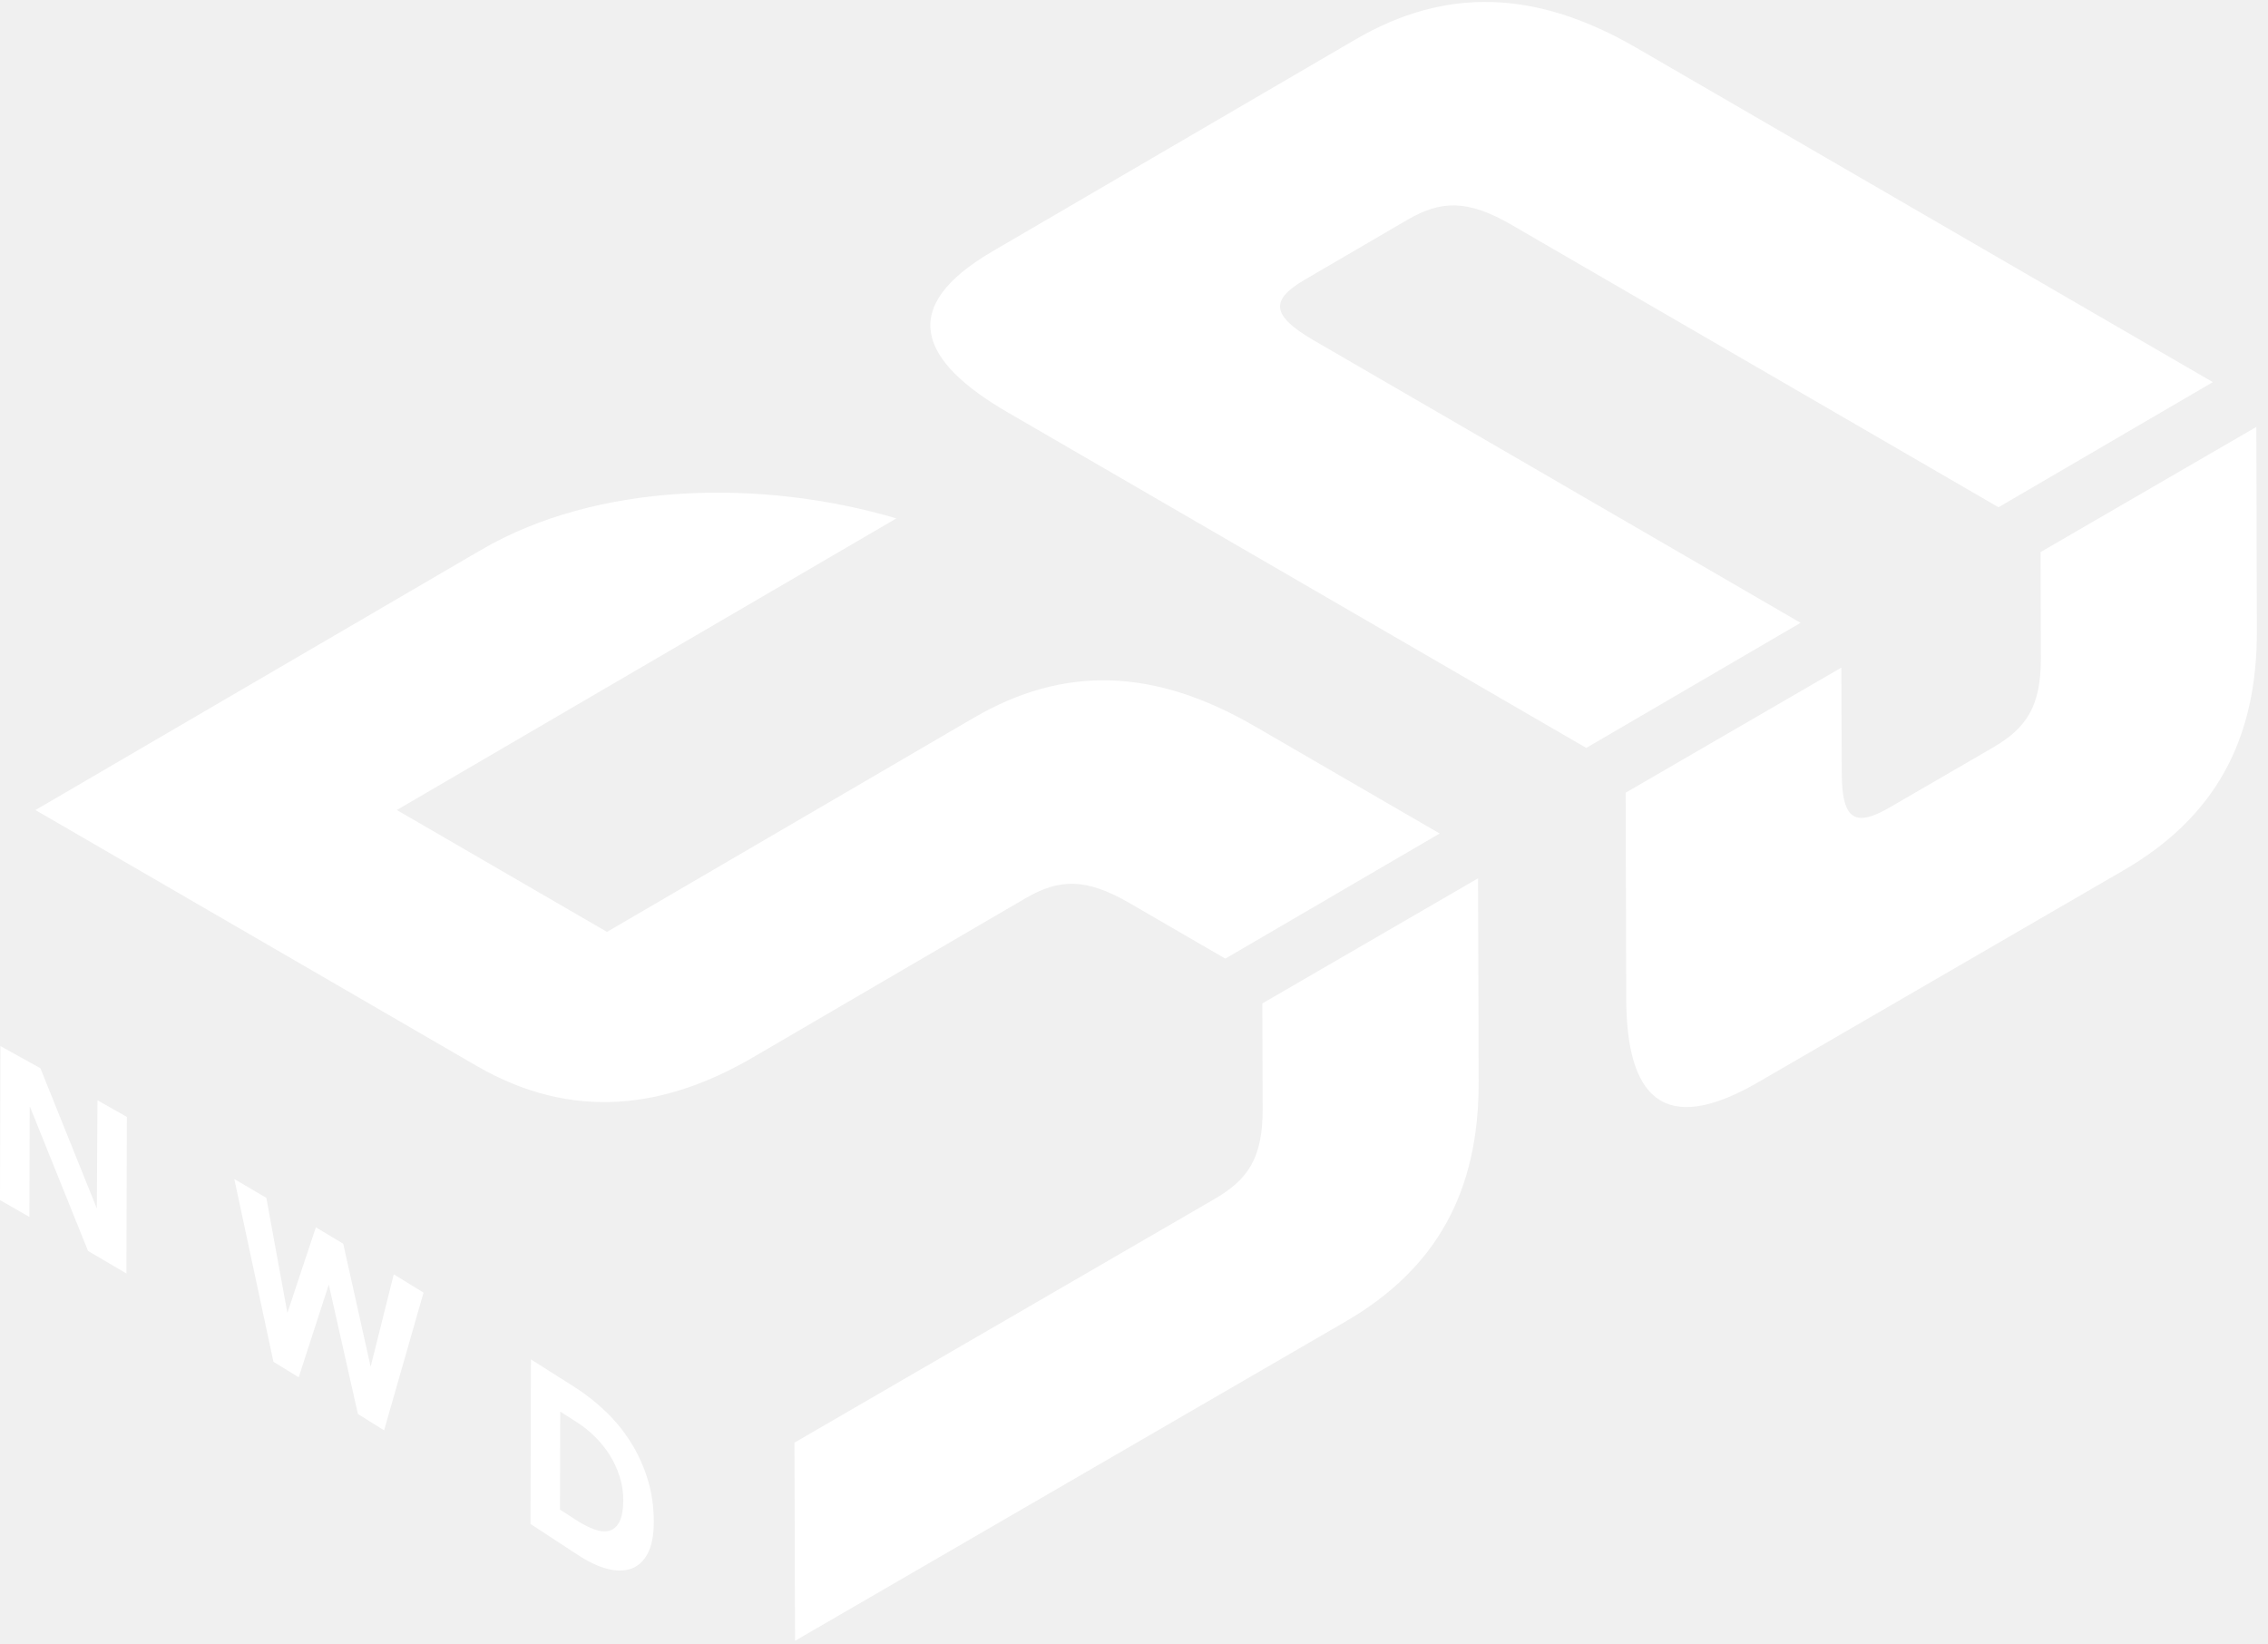
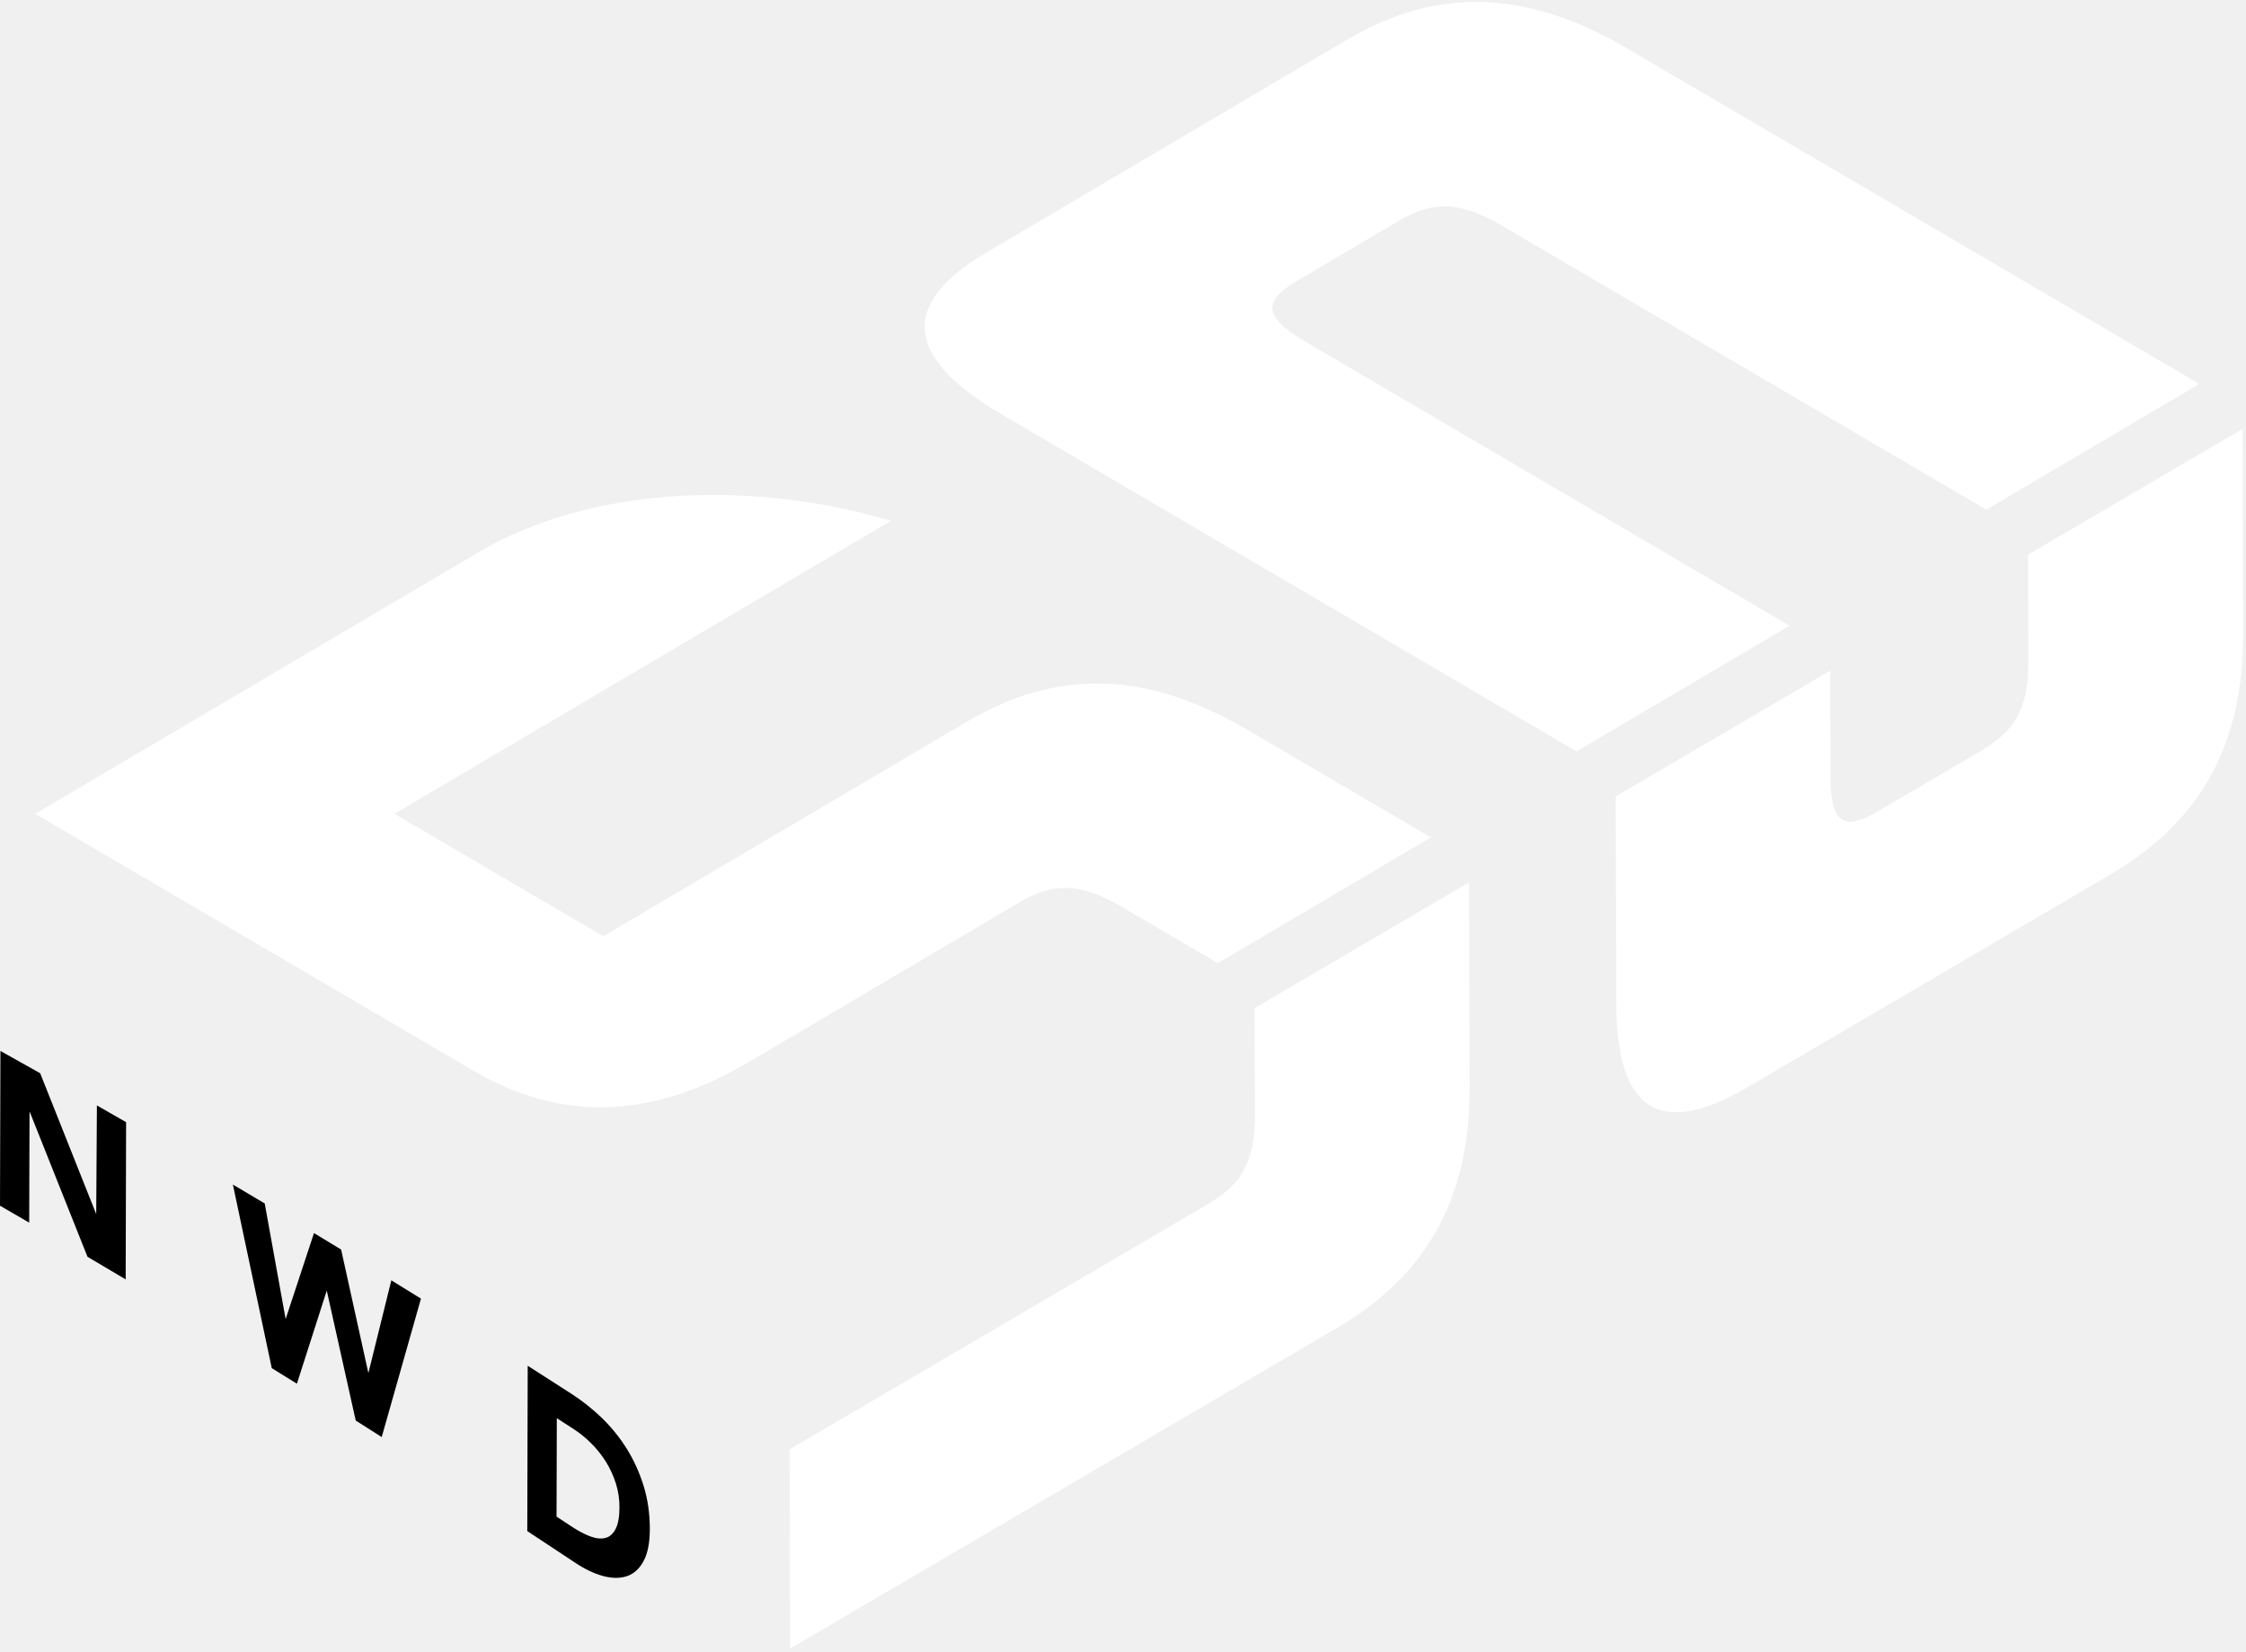
- <svg xmlns="http://www.w3.org/2000/svg" width="138px" height="100px" viewBox="0 0 138 100" version="1.1">
-   <g id="Symbols" stroke="none" stroke-width="1" fill="none" fill-rule="evenodd">
-     <g id="Combined-Shape" fill="#FFFFFF">
-       <path d="M32.306,82.708 L34.99,84.409 C35.639,84.823 36.256,85.307 36.84,85.862 C37.424,86.421 37.935,87.043 38.368,87.729 C38.804,88.418 39.147,89.169 39.403,89.986 C39.656,90.803 39.784,91.678 39.781,92.606 C39.779,93.428 39.652,94.07 39.401,94.533 C39.152,94.993 38.816,95.299 38.396,95.445 C37.972,95.589 37.487,95.589 36.935,95.445 C36.385,95.299 35.808,95.027 35.203,94.63 L35.203,94.63 L32.279,92.719 L32.306,82.708 Z M34.088,85.882 L34.073,91.842 L35.002,92.448 C35.416,92.718 35.801,92.917 36.156,93.047 C36.511,93.174 36.818,93.202 37.078,93.13 C37.341,93.059 37.544,92.872 37.695,92.575 C37.846,92.278 37.922,91.844 37.924,91.272 C37.925,90.777 37.851,90.298 37.702,89.833 C37.553,89.369 37.355,88.937 37.103,88.534 C36.851,88.135 36.555,87.763 36.215,87.426 C35.876,87.09 35.519,86.798 35.145,86.558 L35.145,86.558 L34.088,85.882 Z M14.257,71.734 L16.207,72.881 L17.486,79.88 L19.221,74.672 L20.884,75.67 L22.552,83.151 L23.958,77.533 L25.771,78.643 L23.37,87.024 L21.777,86.027 L20.005,78.154 L18.176,83.795 L16.638,82.851 L14.257,71.734 Z M0.026,63.645 L2.458,64.992 L5.891,73.524 L5.932,66.941 L7.72,67.956 L7.693,77.479 L5.356,76.107 L1.832,67.359 L1.807,67.345 L1.788,74.04 L4.4408921e-16,73.015 L0.026,63.645 Z" />
-       <path d="M89.936,53.437 L89.936,53.639 C89.936,53.666 89.936,53.694 89.936,53.725 L89.937,53.939 C89.937,53.979 89.937,54.022 89.937,54.066 L89.938,54.357 C89.942,55.616 89.948,57.991 89.955,60.361 L89.957,60.953 C89.962,62.822 89.967,64.629 89.971,65.818 C89.989,72.513 87.398,77.199 81.852,80.416 C80.62,81.13 73.99,84.974 66.952,89.056 L65.99,89.614 C57.319,94.642 48.374,99.83 48.374,99.83 L48.374,99.83 L48.34,87.772 C48.34,87.772 53.674,84.678 59.471,81.316 L60.23,80.876 C60.483,80.729 60.737,80.582 60.991,80.435 L61.753,79.993 C67.715,76.536 73.496,73.183 73.901,72.948 C75.965,71.751 76.835,70.421 76.827,67.48 L76.827,67.48 L76.826,67.335 C76.826,67.305 76.826,67.271 76.826,67.233 L76.825,66.96 C76.822,65.746 76.813,62.74 76.81,61.548 L76.809,61.281 C76.809,61.244 76.809,61.211 76.809,61.182 L76.809,61.05 L89.936,53.437 L89.936,53.437 Z M137.289,25.976 L137.29,26.264 C137.29,26.295 137.29,26.329 137.29,26.364 L137.291,26.605 C137.294,27.67 137.3,29.945 137.307,32.308 L137.31,33.492 C137.316,35.361 137.321,37.168 137.324,38.357 C137.343,45.052 134.752,49.738 129.203,52.956 C123.657,56.172 112.814,62.46 106.976,65.846 C101.125,69.238 98.967,66.641 98.95,60.756 C98.947,59.631 98.942,57.828 98.937,55.936 L98.935,55.336 C98.928,53.031 98.922,50.687 98.918,49.35 L98.917,49.025 C98.917,48.875 98.916,48.743 98.916,48.632 L98.915,48.307 C98.915,48.29 98.915,48.276 98.915,48.265 L98.915,48.23 L112.039,40.619 L112.039,40.619 L112.04,40.841 C112.044,41.869 112.061,46.16 112.064,46.927 L112.065,47.045 C112.073,49.986 112.94,50.309 115.009,49.109 C115.218,48.988 119.194,46.682 121.255,45.487 C123.319,44.29 124.189,42.96 124.181,40.019 L124.181,40.019 L124.18,39.874 C124.18,39.784 124.18,39.657 124.179,39.498 L124.178,39.143 C124.177,38.622 124.175,37.922 124.173,37.195 L124.171,36.647 C124.168,35.459 124.164,34.299 124.163,33.82 L124.162,33.589 L137.289,25.976 L137.289,25.976 Z M29.285,33.45 C36.3,29.355 46.249,29.092 54.541,31.54 L54.541,31.54 L24.146,49.282 L36.934,56.698 C36.934,56.698 42.486,53.458 48.09,50.187 L49.14,49.574 C53.68,46.923 58.028,44.385 59.233,43.682 C64.745,40.464 70.23,40.639 76.345,44.185 C77.581,44.902 79.539,46.037 81.478,47.162 L82.005,47.468 C84.899,49.146 87.598,50.711 87.598,50.711 L87.598,50.711 L74.557,58.324 C74.557,58.324 68.785,54.976 68.739,54.95 C66.055,53.393 64.434,53.462 62.384,54.659 C62.259,54.731 61.821,54.987 61.164,55.37 L60.744,55.615 C59.41,56.394 57.426,57.553 55.335,58.773 L54.635,59.181 C50.421,61.641 46.028,64.206 45.816,64.33 C40.475,67.447 34.84,68.237 28.99,64.844 C26.942,63.657 21.882,60.722 16.7,57.717 L15.959,57.287 C15.712,57.144 15.465,57.001 15.219,56.858 L14.48,56.43 C8.095,52.727 2.158,49.284 2.158,49.284 C2.158,49.284 8.578,45.536 15.217,41.661 L15.984,41.214 C16.24,41.064 16.495,40.915 16.75,40.766 L17.515,40.32 C22.851,37.205 27.863,34.279 29.285,33.45 Z M82.462,2.409 C87.975,-0.809 93.46,-0.634 99.575,2.912 C101.015,3.747 108.261,7.949 115.795,12.318 L116.801,12.902 C125.692,18.058 134.644,23.249 134.644,23.249 L134.644,23.249 L121.603,30.862 C121.603,30.862 114.827,26.932 107.749,22.828 L106.881,22.324 C106.591,22.157 106.302,21.989 106.013,21.821 L105.147,21.319 C98.668,17.562 92.603,14.045 91.968,13.676 C89.282,12.118 87.663,12.189 85.613,13.385 C84.911,13.795 83.985,14.336 83.063,14.874 L82.604,15.142 C81.004,16.076 79.532,16.935 79.408,17.007 C77.352,18.207 77.244,19.145 79.931,20.703 C80.438,20.997 88.133,25.462 95.554,29.767 L96.425,30.273 L96.425,30.273 L97.291,30.775 C103.76,34.528 109.558,37.893 109.558,37.893 L109.558,37.893 L96.519,45.504 C96.519,45.504 89.106,41.205 81.062,36.54 L80.053,35.955 C71.631,31.071 62.83,25.967 61.316,25.089 C55.943,21.973 54.567,18.692 60.379,15.299 C63.031,13.751 66.721,11.597 70.473,9.407 L71.881,8.585 C75.868,6.258 79.786,3.971 82.462,2.409 Z" />
+ <svg xmlns="http://www.w3.org/2000/svg" width="68px" height="50px" viewBox="0 0 68 50" version="1.1">
+   <g id="V3-Mobile" stroke="none" stroke-width="1" fill="none" fill-rule="evenodd">
+     <g id="NWD50-Landing-Mobile-Full" transform="translate(-302, -15)">
+       <g id="Combined-Shape" transform="translate(302, 15)">
+         <path d="M15.977,41.354 L17.304,42.205 C17.625,42.412 17.93,42.654 18.219,42.931 C18.508,43.211 18.76,43.522 18.975,43.865 C19.19,44.209 19.36,44.585 19.487,44.993 C19.612,45.401 19.675,45.839 19.674,46.303 C19.673,46.714 19.61,47.035 19.486,47.266 C19.362,47.497 19.196,47.649 18.988,47.722 C18.779,47.794 18.539,47.794 18.266,47.722 C17.994,47.65 17.709,47.514 17.41,47.315 L17.41,47.315 L15.964,46.359 L15.977,41.354 Z M16.858,42.941 L16.85,45.921 L17.31,46.224 C17.515,46.359 17.705,46.459 17.881,46.524 C18.056,46.587 18.208,46.601 18.337,46.565 C18.467,46.53 18.567,46.436 18.642,46.287 C18.717,46.139 18.754,45.922 18.755,45.636 C18.756,45.388 18.719,45.149 18.646,44.917 C18.572,44.684 18.474,44.469 18.349,44.267 C18.225,44.068 18.078,43.882 17.91,43.713 C17.742,43.545 17.566,43.399 17.381,43.279 L17.381,43.279 L16.858,42.941 Z M7.051,35.867 L8.015,36.44 L8.648,39.94 L9.506,37.336 L10.328,37.835 L11.153,41.576 L11.848,38.767 L12.745,39.321 L11.557,43.512 L10.77,43.013 L9.893,39.077 L8.989,41.897 L8.228,41.426 L7.051,35.867 Z M0.013,31.822 L1.216,32.496 L2.913,36.762 L2.934,33.471 L3.818,33.978 L3.805,38.739 L2.649,38.054 L0.906,33.679 L0.894,33.672 L0.884,37.02 L2.22044605e-16,36.508 L0.013,31.822 Z" fill="#000000" />
+         <path d="M44.477,26.719 C44.477,26.719 44.477,26.734 44.477,26.763 L44.478,27.094 C44.481,28.202 44.49,31.467 44.495,32.909 C44.504,36.257 43.222,38.6 40.479,40.208 C39.095,41.02 23.923,49.915 23.923,49.915 L23.923,49.915 L23.906,43.886 C23.906,43.886 36.126,36.721 36.547,36.474 C37.568,35.876 37.998,35.21 37.994,33.74 C37.994,33.739 37.994,33.732 37.994,33.721 L37.993,33.369 C37.992,32.835 37.989,31.841 37.987,31.181 L37.986,30.883 C37.986,30.839 37.986,30.798 37.986,30.761 L37.985,30.525 Z M67.896,12.988 L67.896,13.161 C67.896,13.189 67.896,13.219 67.896,13.253 L67.897,13.49 C67.901,14.702 67.909,17.787 67.913,19.178 C67.922,22.526 66.641,24.869 63.897,26.478 C61.154,28.086 55.792,31.23 52.904,32.923 C50.011,34.619 48.944,33.321 48.935,30.378 C48.932,29.147 48.924,26.289 48.92,24.9 L48.919,24.607 C48.919,24.563 48.919,24.522 48.919,24.483 L48.918,24.284 C48.918,24.257 48.918,24.233 48.918,24.212 L48.918,24.115 L55.408,20.31 L55.408,20.31 L55.409,20.448 C55.411,20.979 55.419,22.872 55.421,23.39 L55.421,23.522 C55.425,24.993 55.854,25.154 56.877,24.554 C56.942,24.517 57.734,24.052 58.568,23.563 L58.902,23.367 C59.291,23.139 59.669,22.918 59.966,22.743 C60.987,22.145 61.417,21.48 61.413,20.009 L61.413,20.009 L61.413,19.864 C61.412,19.834 61.412,19.8 61.412,19.762 L61.412,19.496 C61.41,18.992 61.408,18.214 61.406,17.622 L61.405,17.293 C61.405,17.243 61.405,17.196 61.405,17.152 L61.404,16.931 C61.404,16.902 61.404,16.877 61.404,16.857 L61.404,16.794 L67.896,12.988 L67.896,12.988 Z M14.483,16.725 C17.952,14.677 22.872,14.546 26.973,15.77 L26.973,15.77 L11.941,24.641 L18.265,28.349 C18.265,28.349 20.679,26.925 23.264,25.399 L24.376,24.743 C26.594,23.434 28.704,22.189 29.293,21.841 C32.02,20.232 34.732,20.32 37.756,22.093 C38.299,22.411 39.124,22.894 39.973,23.393 L40.399,23.642 C41.888,24.515 43.321,25.356 43.321,25.356 L43.321,25.356 L36.872,29.162 C36.872,29.162 34.017,27.488 33.994,27.475 C32.667,26.697 31.865,26.731 30.852,27.329 C30.488,27.544 24.749,30.931 23.096,31.906 L22.876,32.036 C22.752,32.11 22.676,32.154 22.658,32.165 C20.017,33.724 17.23,34.118 14.337,32.422 C13.365,31.852 11.019,30.477 8.566,29.038 L7.975,28.692 C4.528,26.671 1.067,24.642 1.067,24.642 C1.067,24.642 3.91,22.964 6.998,21.142 L7.598,20.788 L7.598,20.788 L8.2,20.433 C11.006,18.776 13.739,17.164 14.483,16.725 Z M40.781,1.204 C43.508,-0.404 46.22,-0.317 49.244,1.456 C50.827,2.384 66.588,11.625 66.588,11.625 L66.588,11.625 L60.138,15.431 C60.138,15.431 56.755,13.448 53.237,11.385 L52.577,10.998 C49.164,8.997 45.815,7.033 45.482,6.838 C44.154,6.059 43.353,6.094 42.34,6.693 C42.044,6.867 41.669,7.089 41.283,7.316 L40.951,7.512 C40.122,8.001 39.335,8.466 39.271,8.504 C38.254,9.104 38.201,9.572 39.53,10.351 C39.771,10.493 43.326,12.579 46.873,14.659 L47.538,15.049 C50.961,17.057 54.182,18.946 54.182,18.946 L54.182,18.946 L47.733,22.752 C47.733,22.752 43.431,20.229 39.089,17.684 L38.422,17.293 C34.644,15.077 31.002,12.942 30.324,12.544 C27.666,10.986 26.986,9.346 29.86,7.65 C32.729,5.957 38.056,2.813 40.781,1.204 Z" fill="#FFFFFF" />
+       </g>
    </g>
  </g>
</svg>
